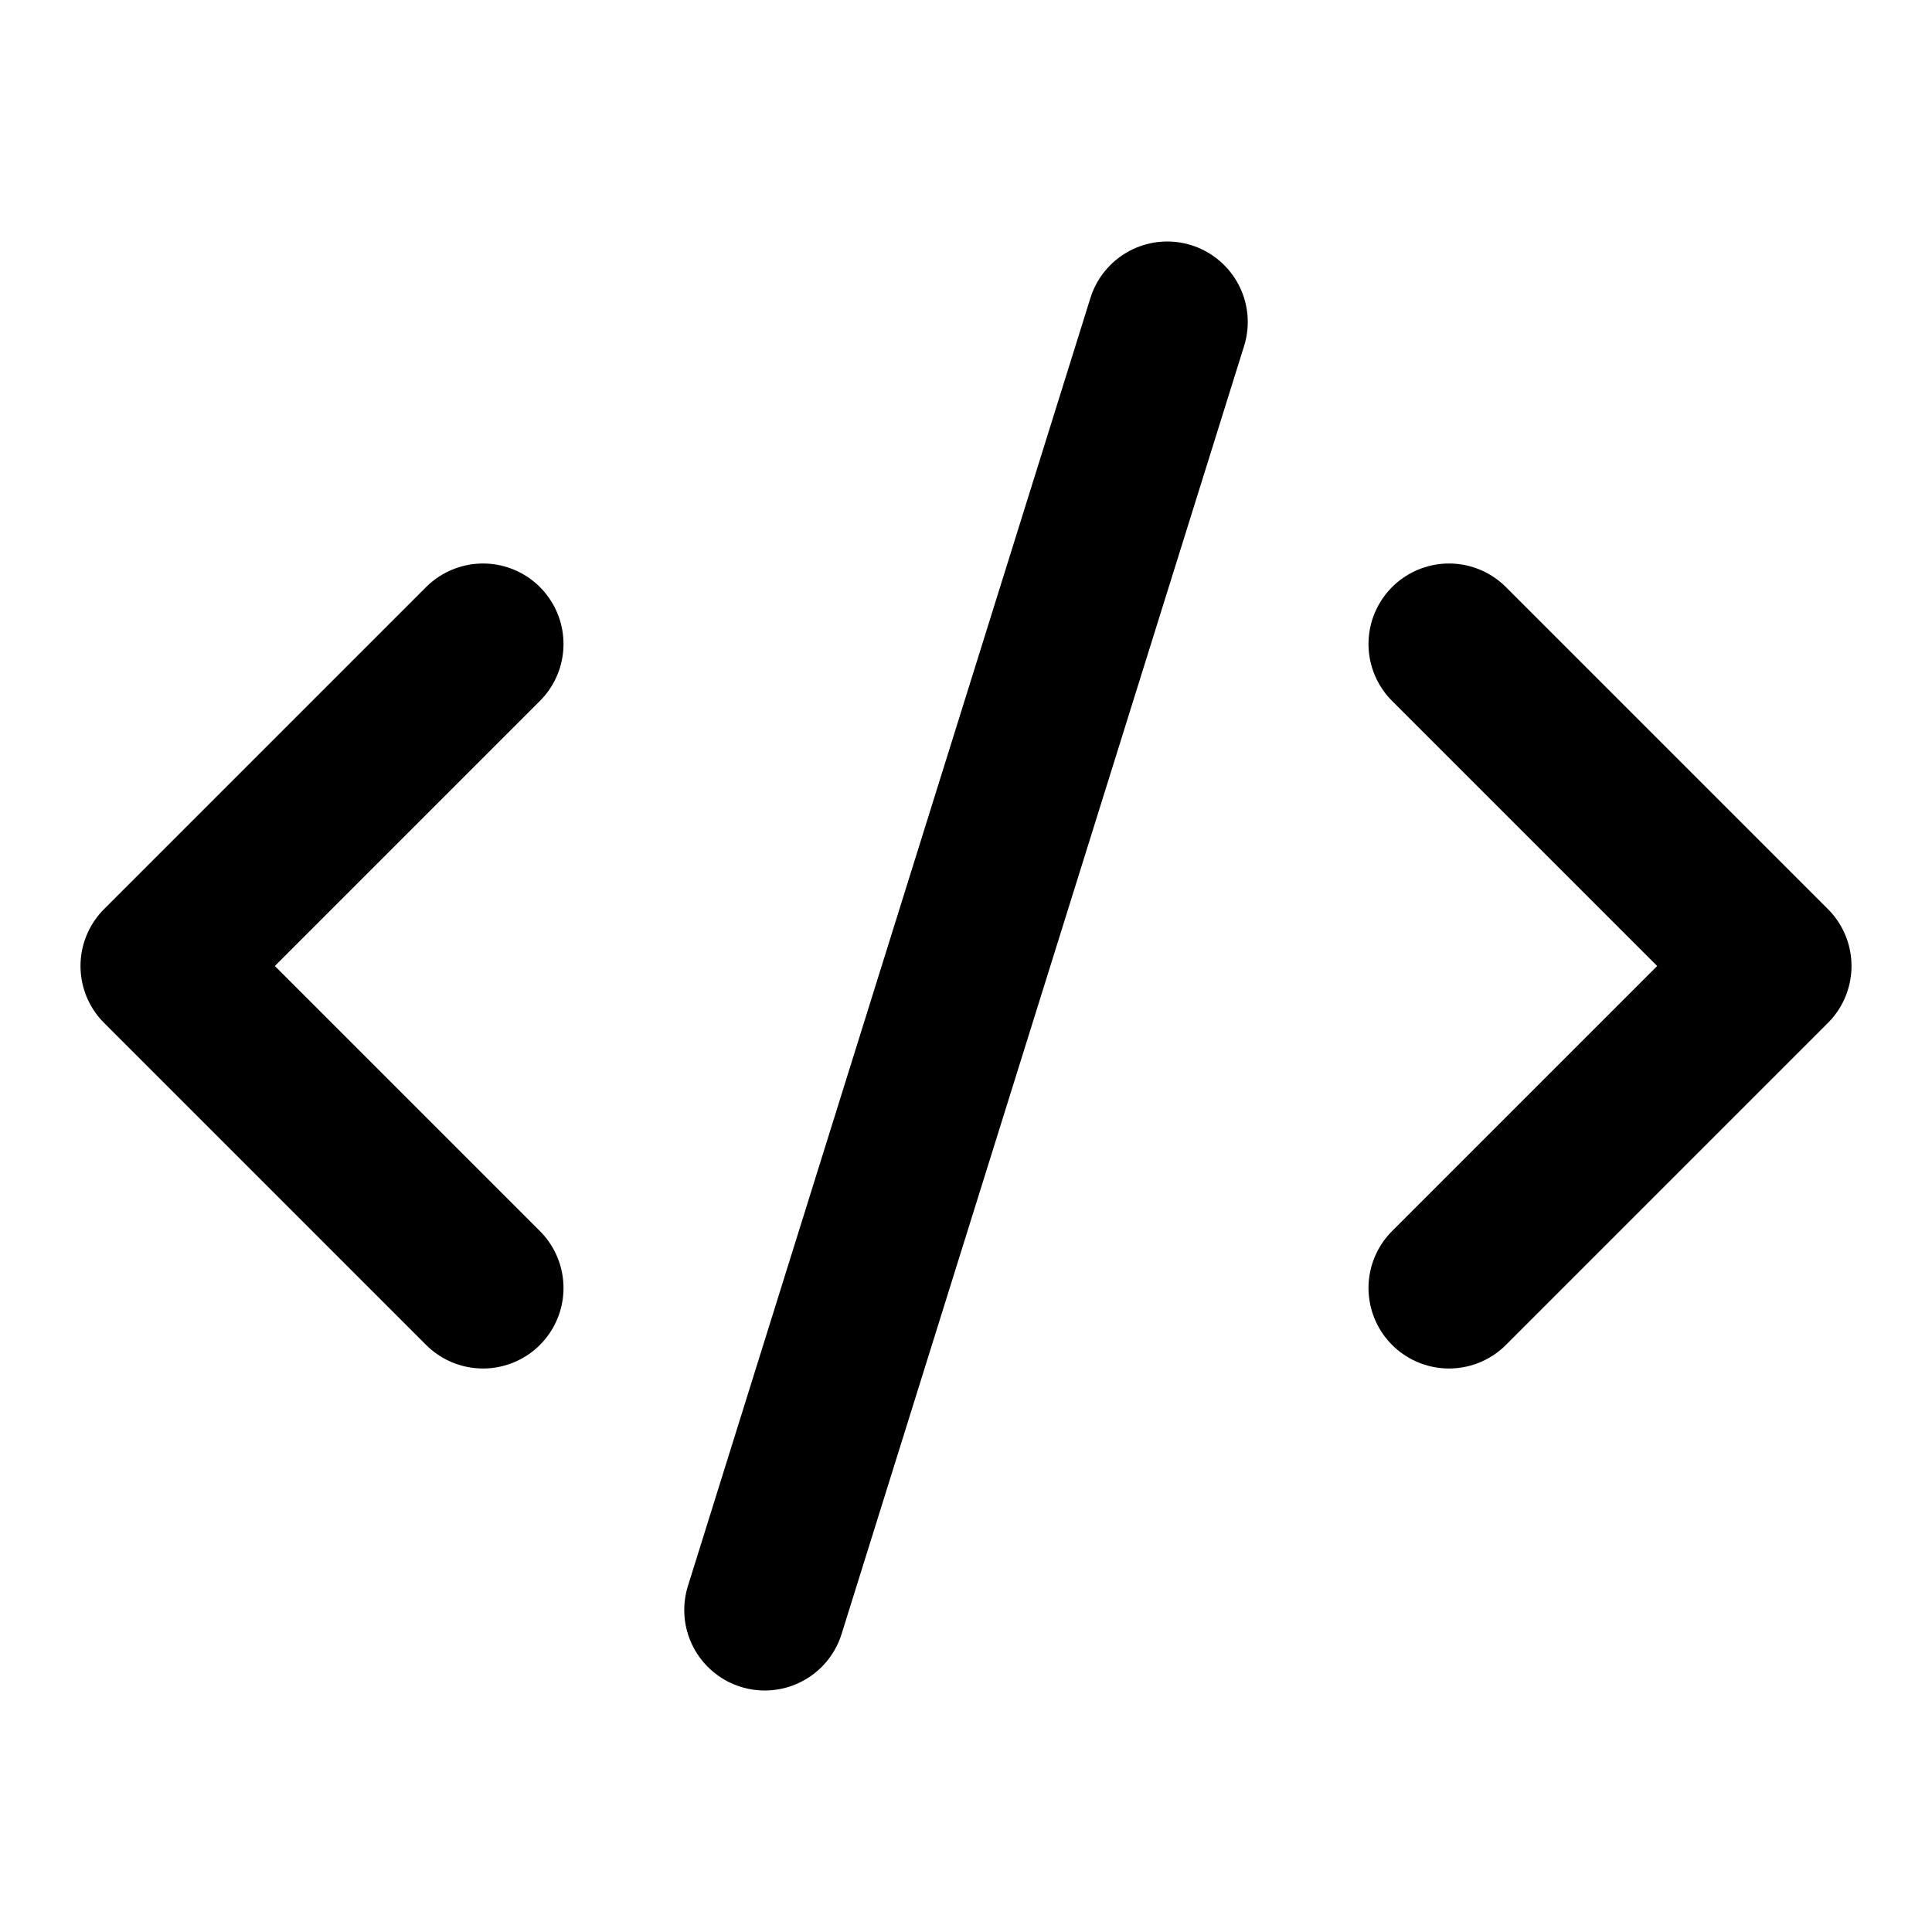
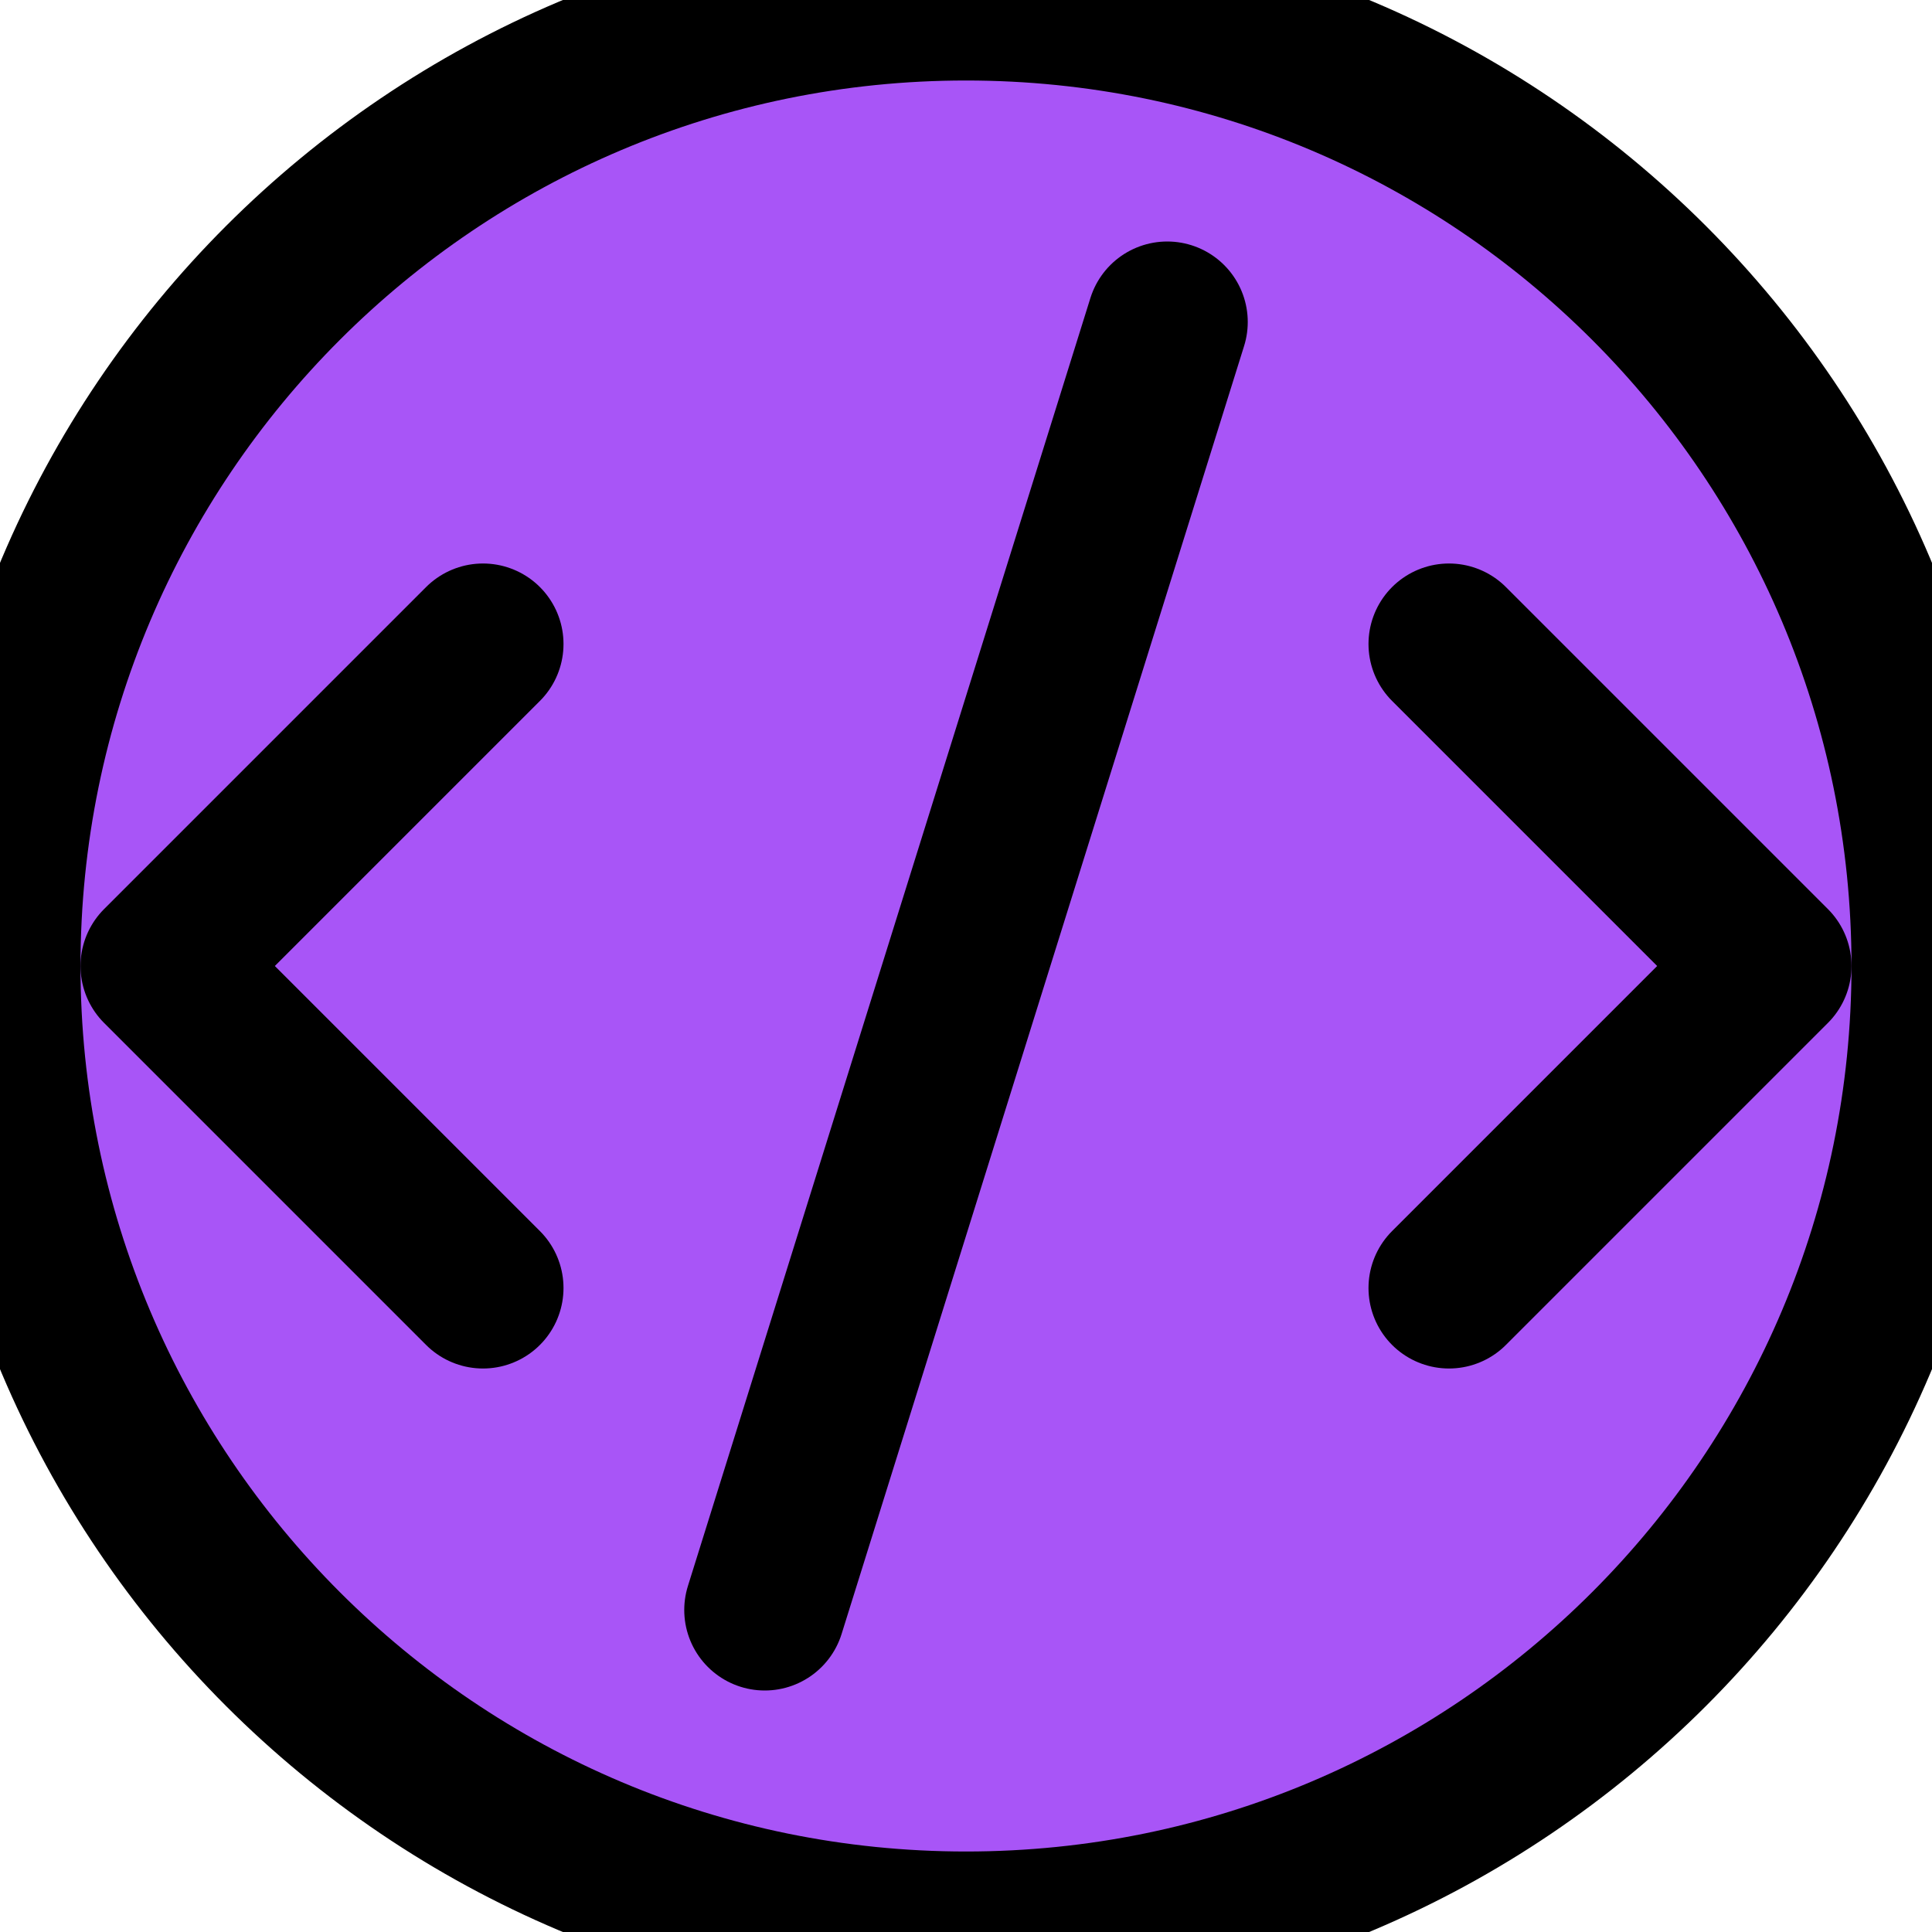
- <svg xmlns="http://www.w3.org/2000/svg" width="24" height="24" viewBox="0 0 24 24" fill="none" stroke="currentColor" stroke-width="2" stroke-linecap="round" stroke-linejoin="round" class="lucide lucide-code-xml-icon lucide-code-xml">
+ <svg xmlns="http://www.w3.org/2000/svg" width="24" height="24" fill="none" stroke="currentColor" stroke-width="2" stroke-linecap="round" stroke-linejoin="round" class="lucide lucide-code-2" viewBox="0 0 24 24">
+   <circle cx="12" cy="12" r="12" fill="#a855f7" />
  <path d="m18 16 4-4-4-4" />
  <path d="m6 8-4 4 4 4" />
  <path d="m14.5 4-5 16" />
</svg>
